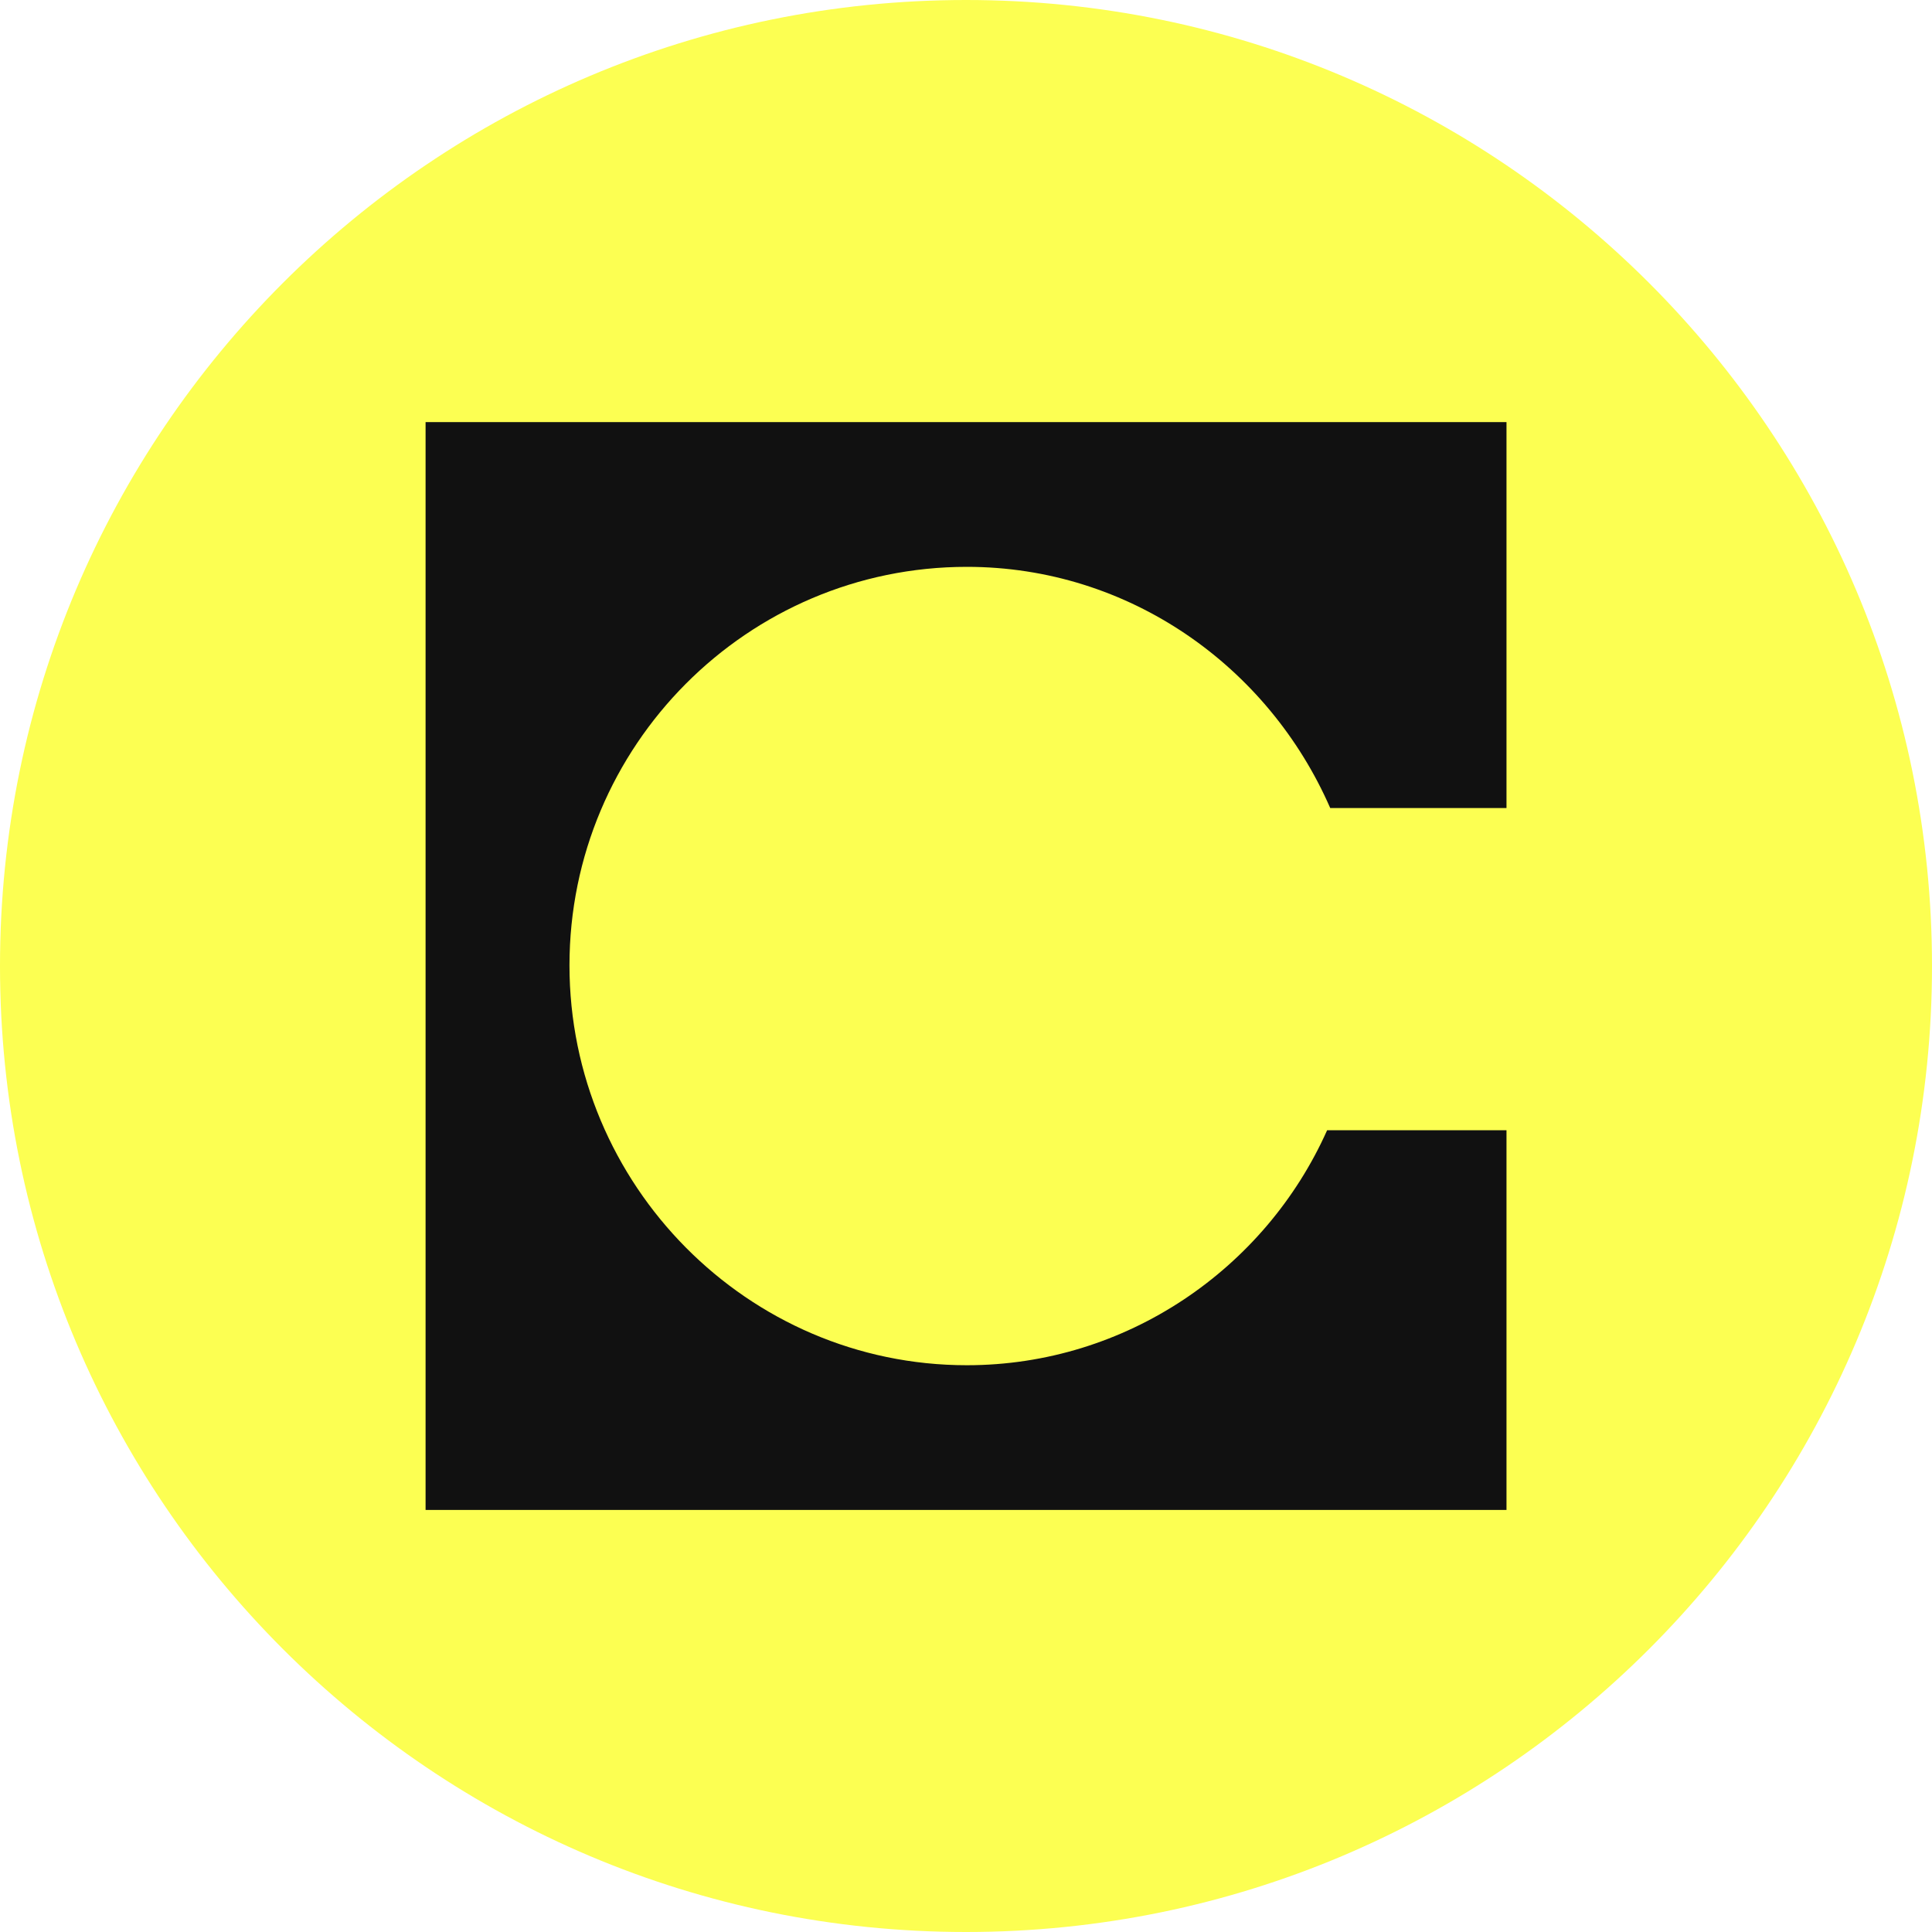
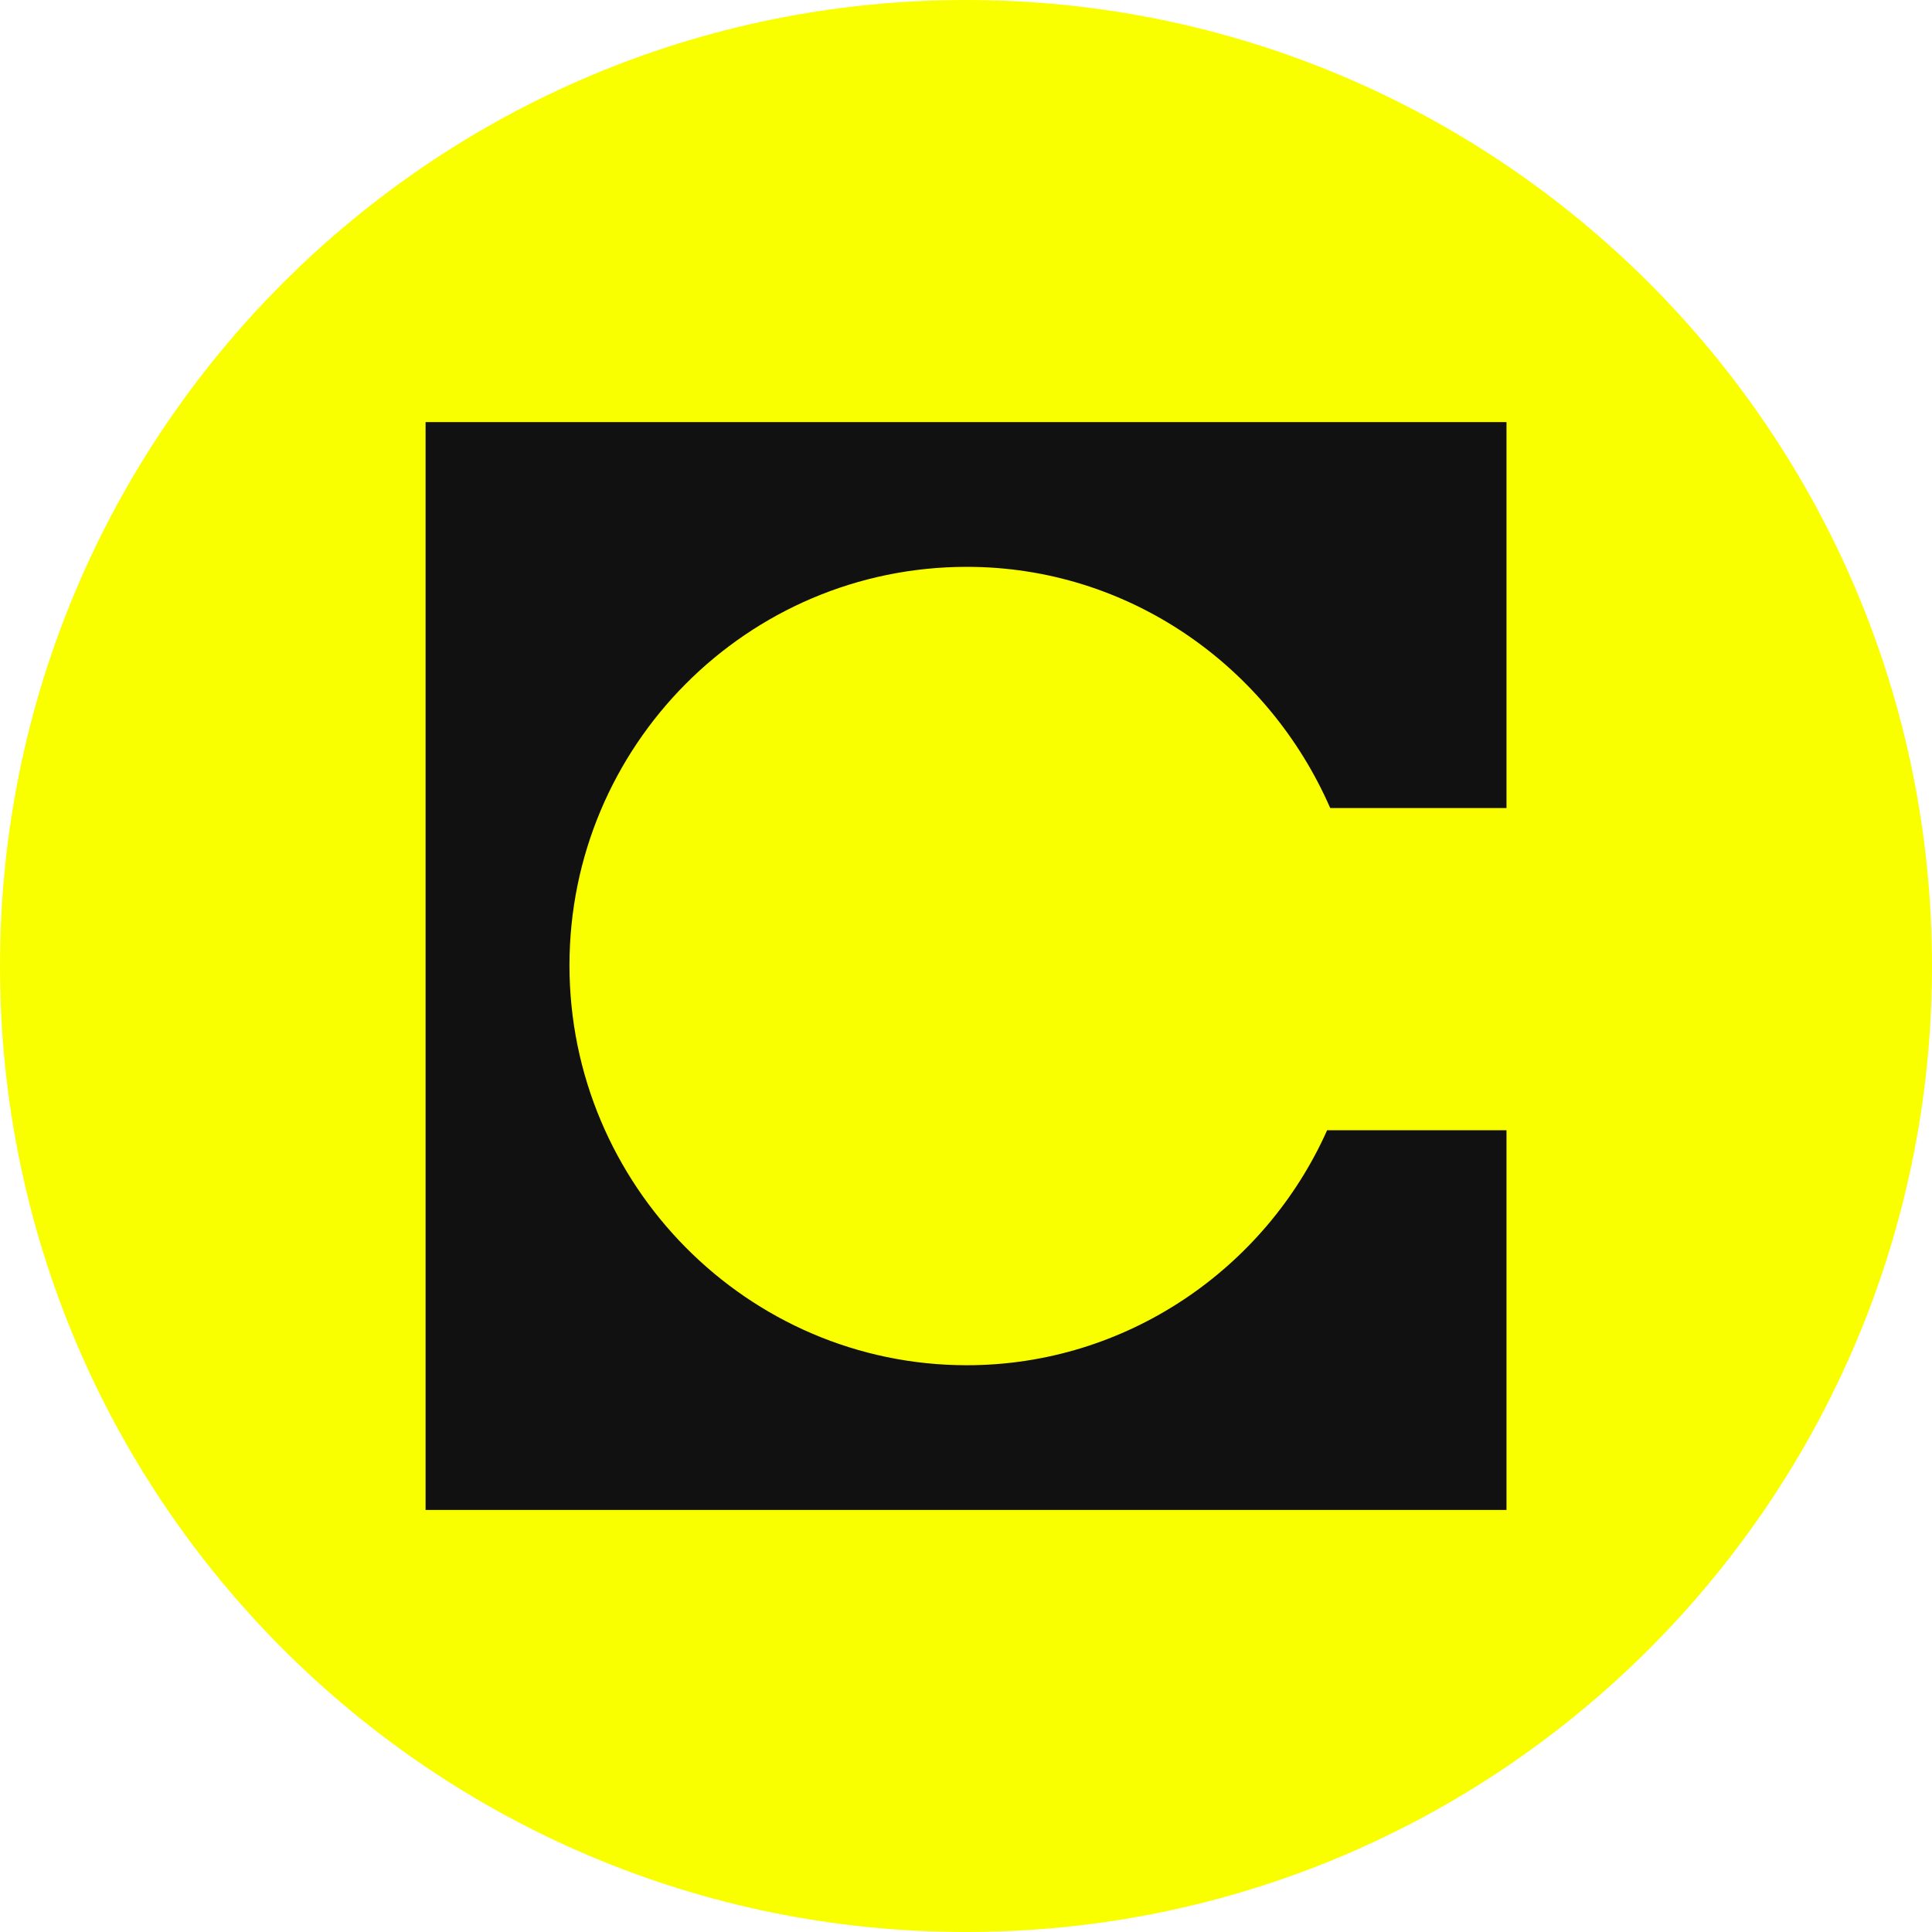
<svg xmlns="http://www.w3.org/2000/svg" viewBox="0 0 2500 2500" role="img" aria-label="Celo">
-   <circle cx="1250" cy="1250" r="1250" fill="#FCFF52" />
+   <circle cx="1250" cy="1250" r="1250" fill="#FAFF00" />
  <path d="M1949.3,546.2H550.7v1407.7h1398.7v-491.4h-232.1c-80,179.3-260.1,304.1-466.2,304.1c-284.1,0-514.2-233.6-514.2-517.5c0-284,230.1-515.6,514.2-515.6c210.1,0,390.2,128.9,470.2,312.1h228.1V546.2z" fill="#111111" />
</svg>
